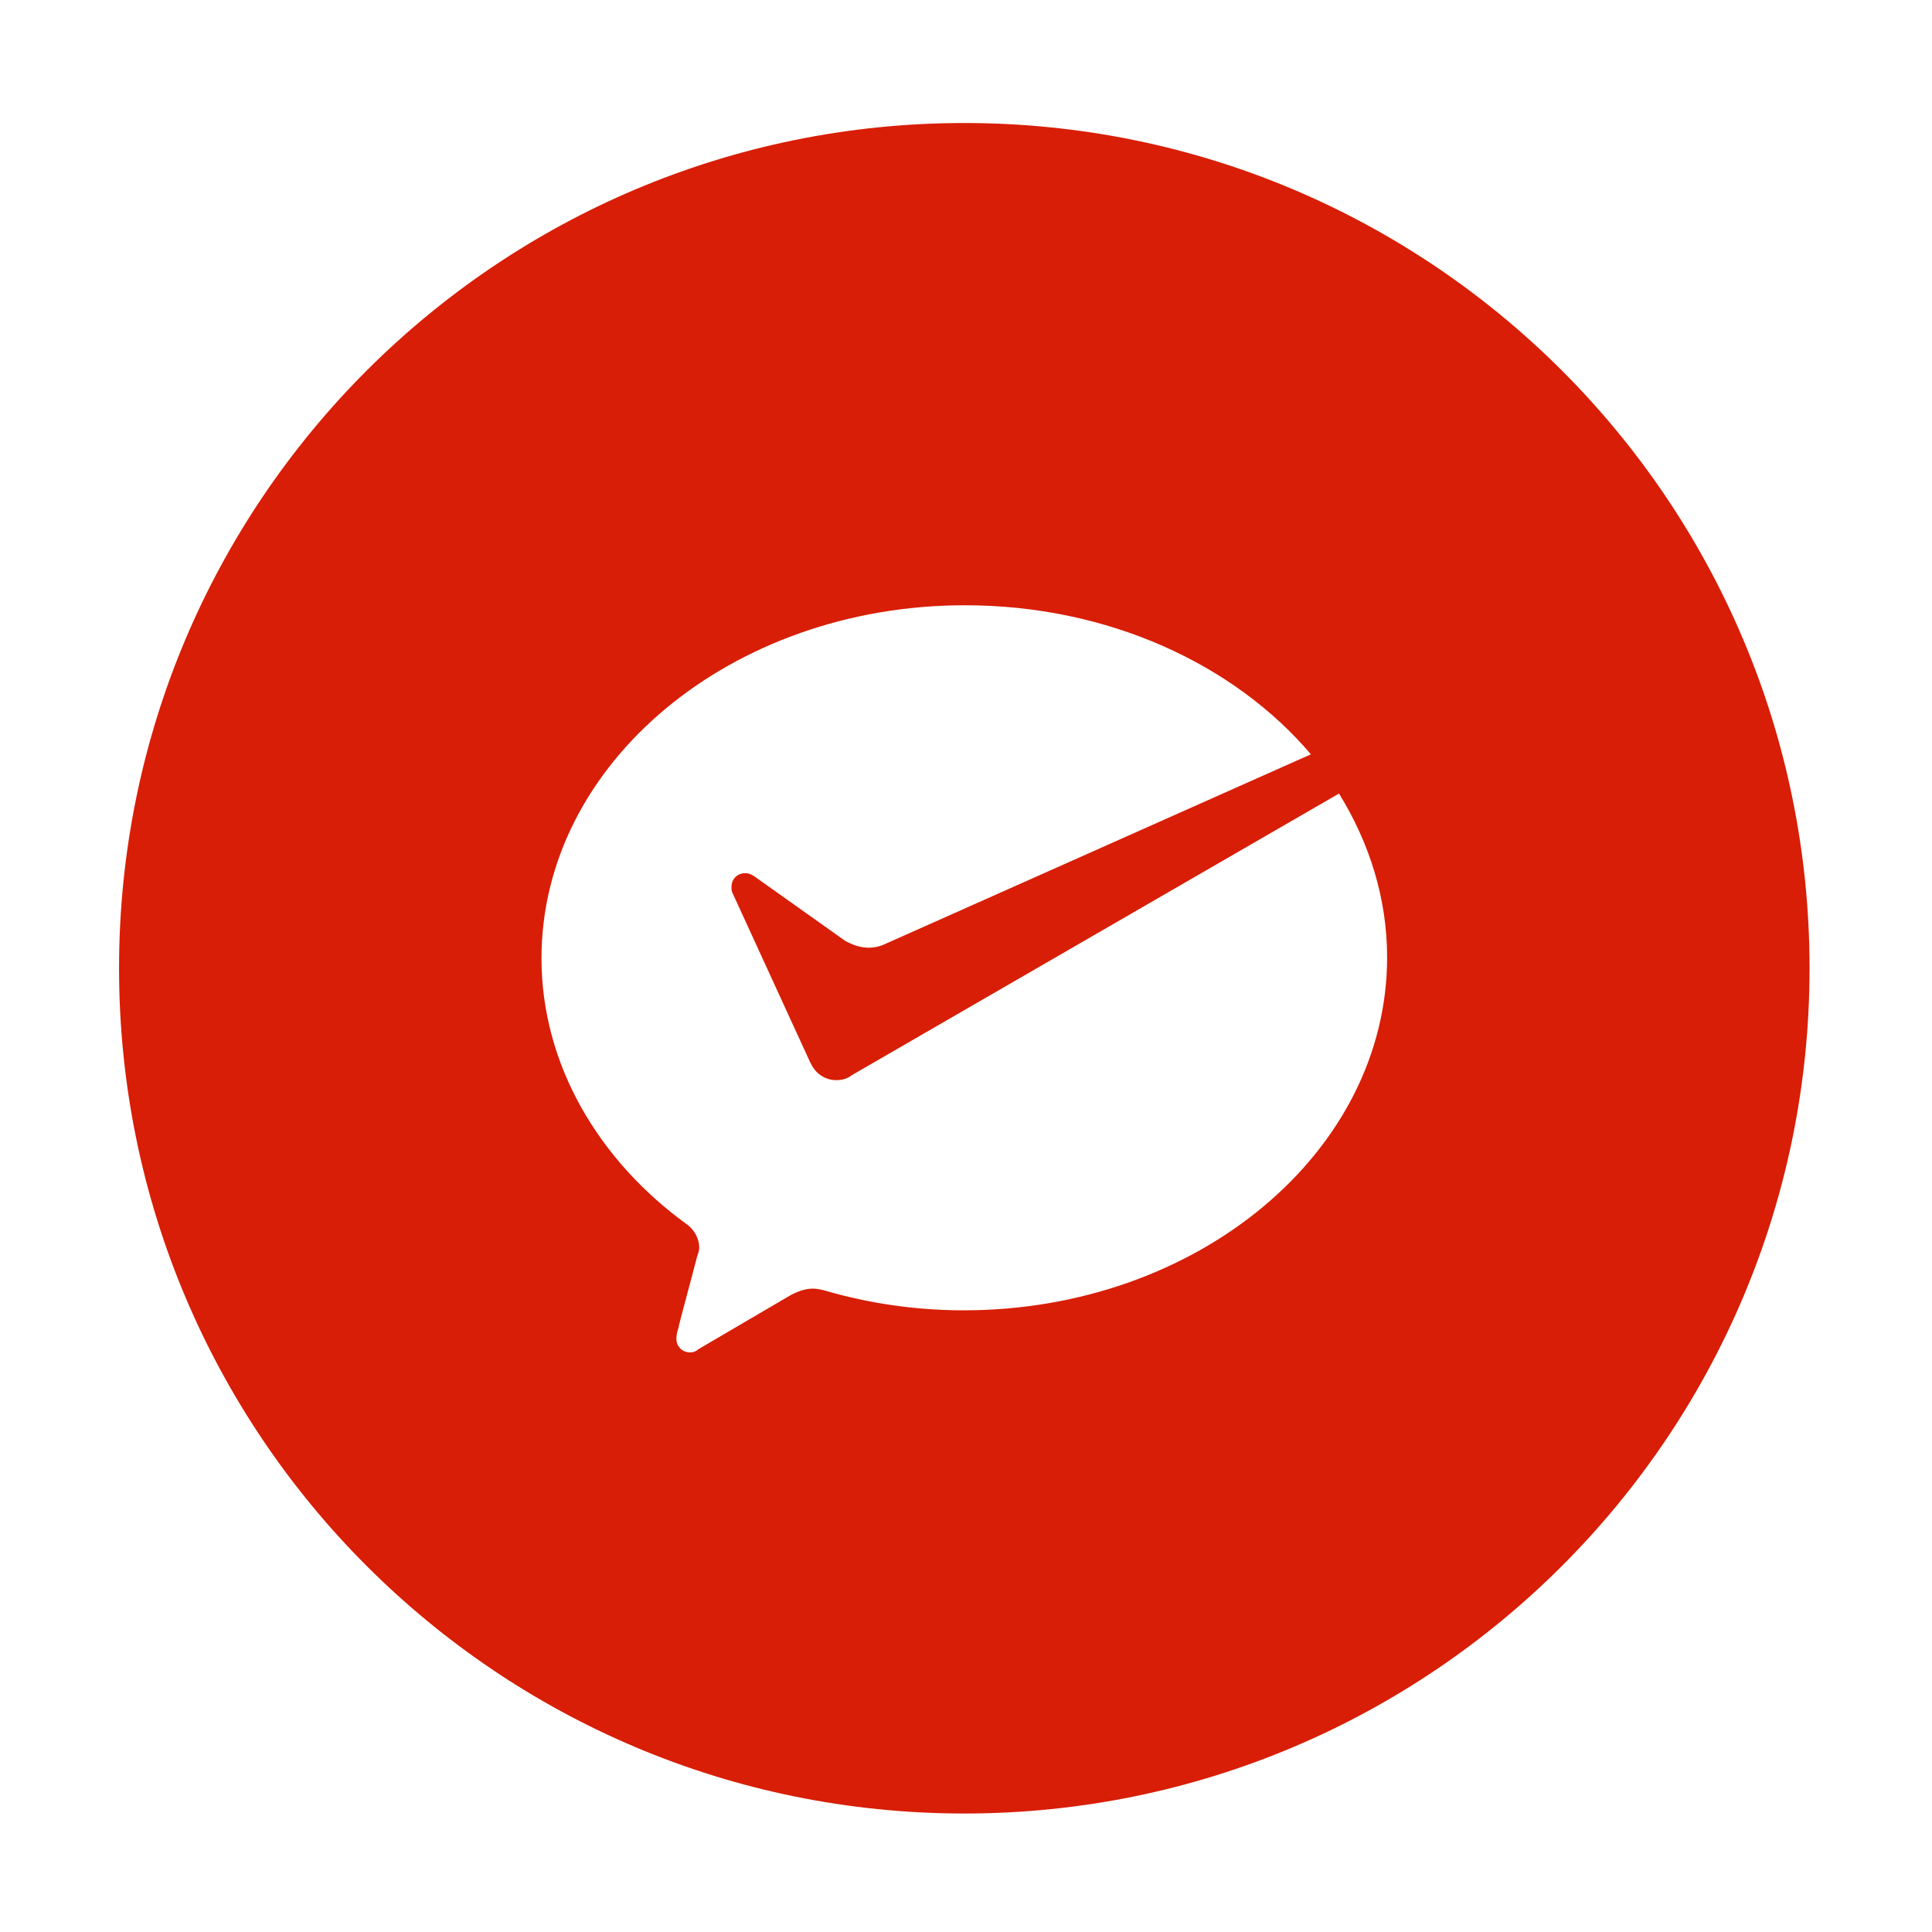
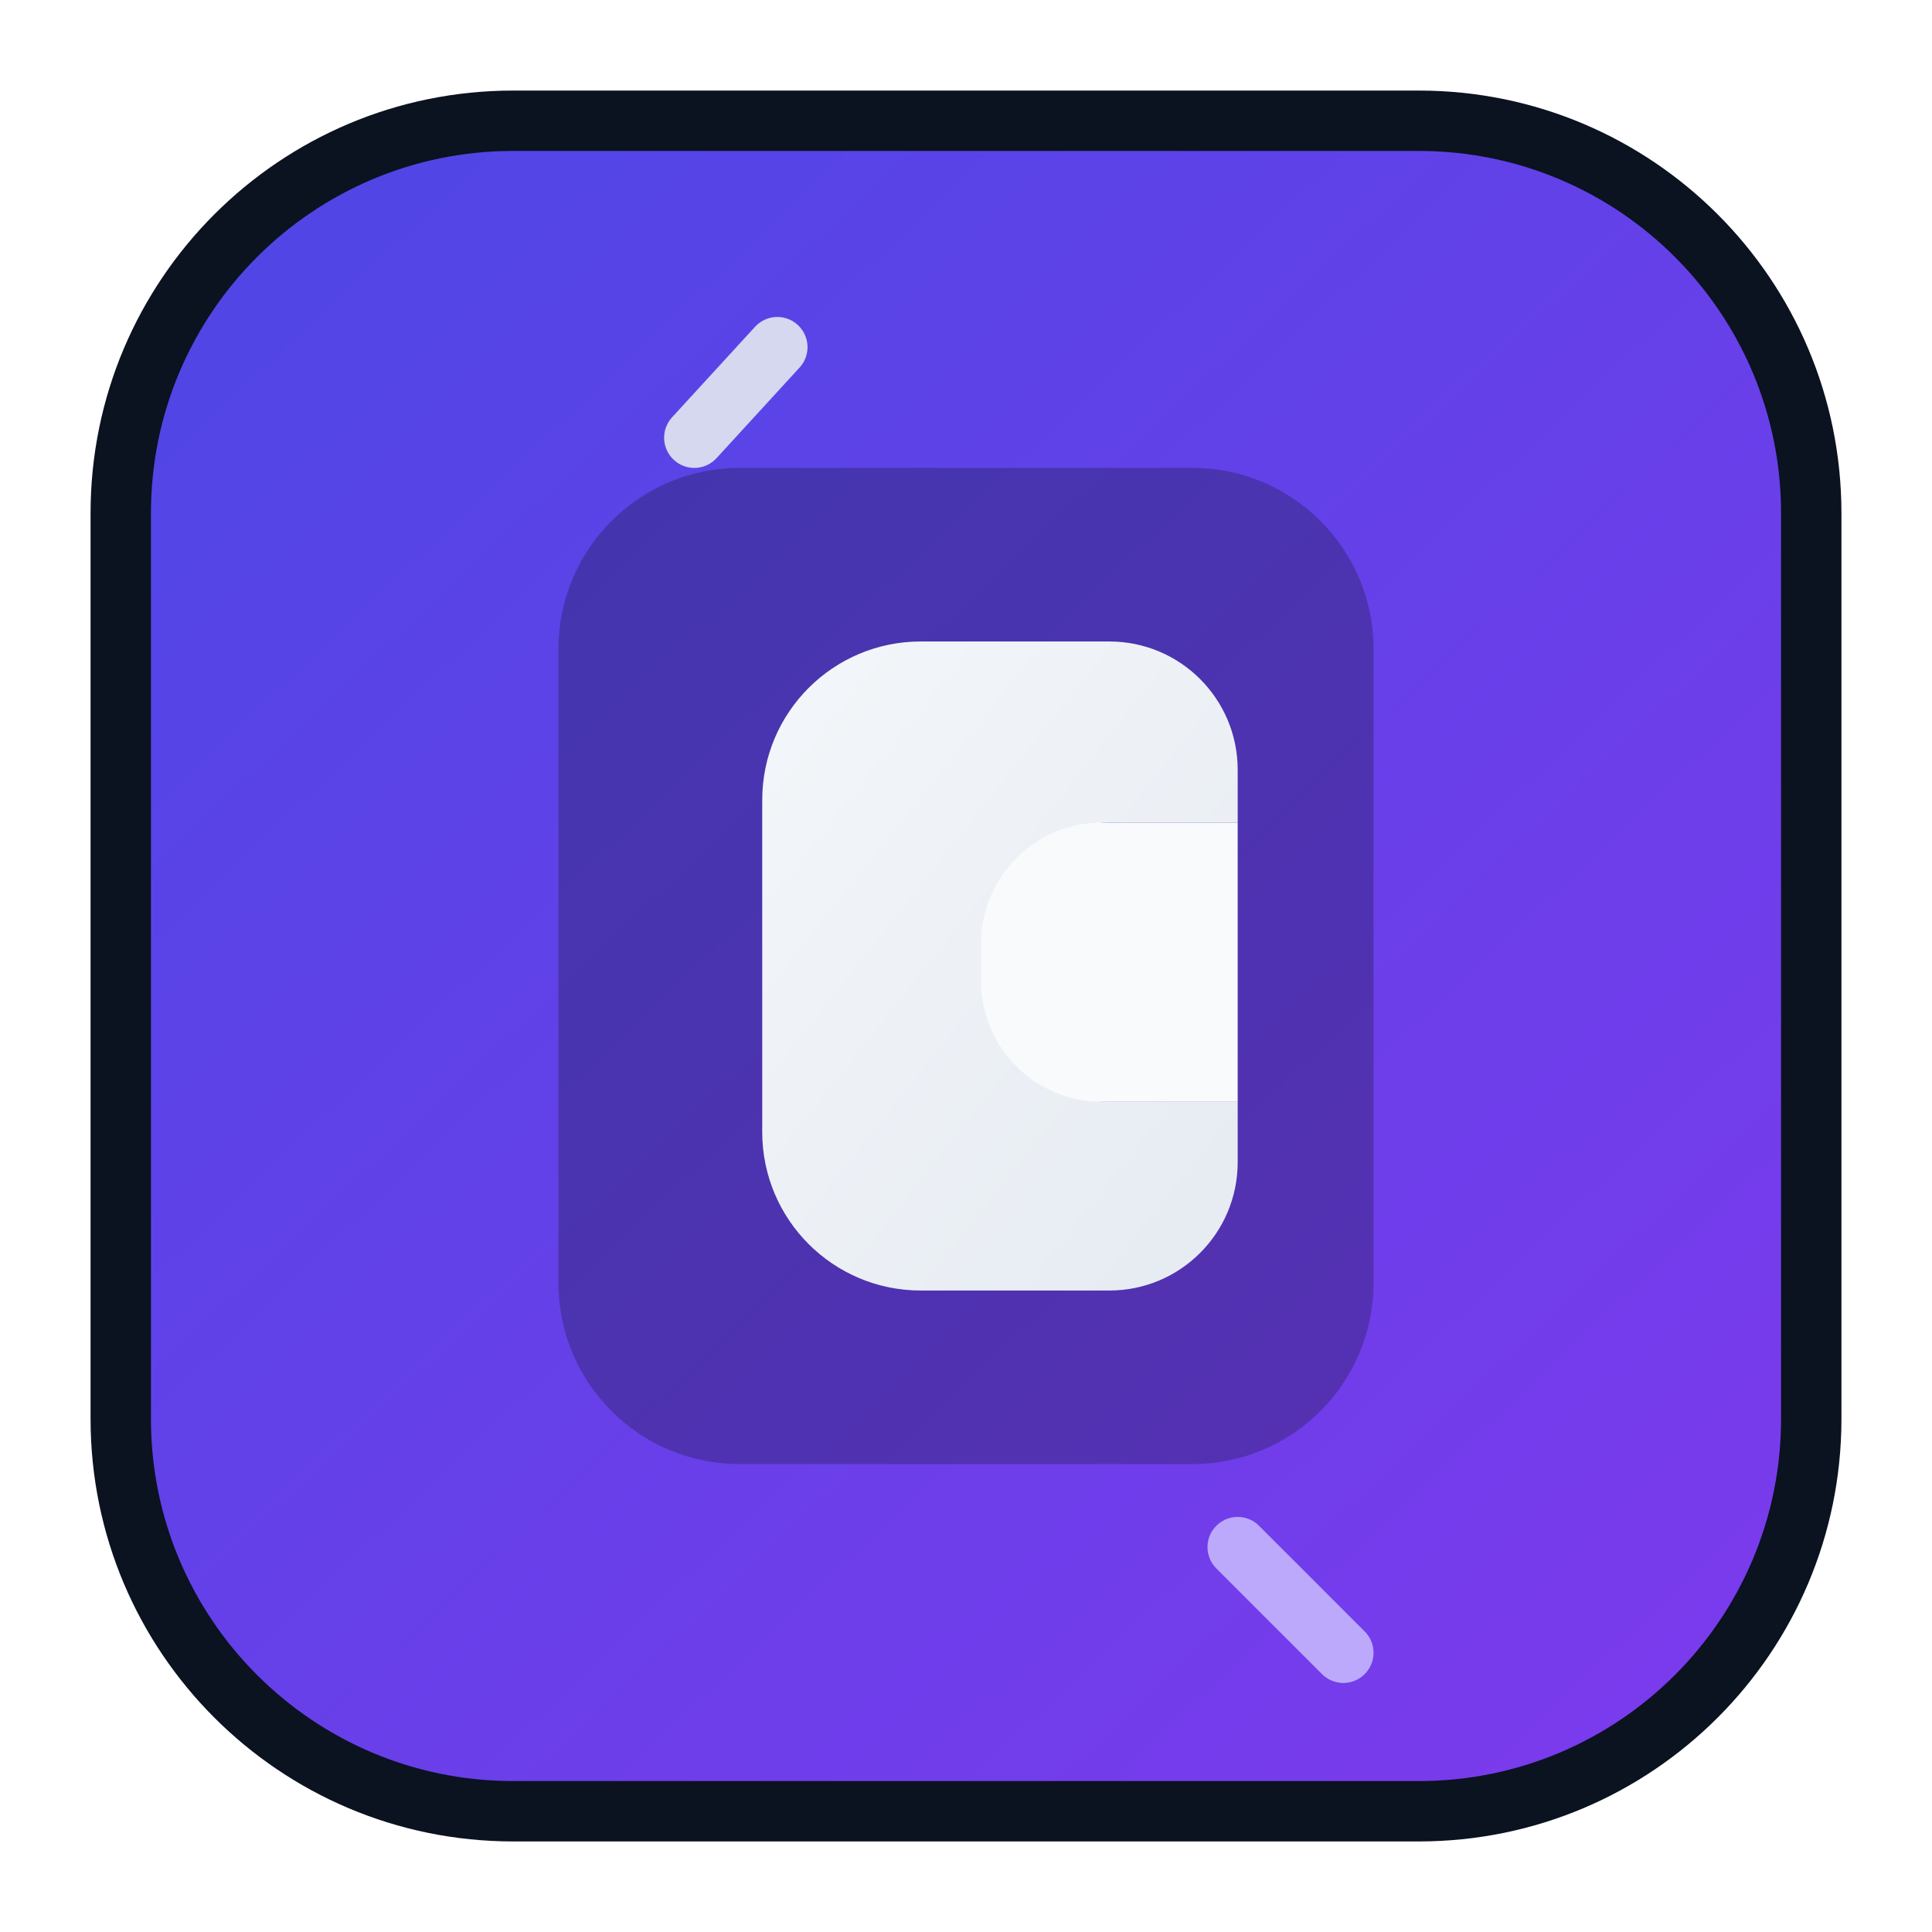
- <svg xmlns="http://www.w3.org/2000/svg" t="1748335085743" class="icon" viewBox="0 0 1024 1024" version="1.1" p-id="5212" width="32" height="32">
-   <path d="M511.1 65.2c-247.4 0-448 200.6-448 448s200.6 448 448 448 448-200.6 448-448-200.6-448-448-448z m-0.3 629.3c-25.5 0-50.4-3.7-73.3-10.4-2.1-0.6-4.7-1.1-6.7-1.1-4.2 0-8.3 1.6-12 3.6L370 715.2c-1.1 1.1-2.6 1.6-4.2 1.6-4.2 0-7.3-3.1-7.3-7.3 0-2.1 0.6-4.2 1.1-5.7 0-1 6.3-23.9 9.9-37.9 0.6-1.6 1.1-3.1 1.1-4.7 0-4.7-2.6-9.3-6.2-12C317.1 615 287 564 287 507.9c0-103.4 100.8-187.1 224.4-187.1 75.9 0 142.8 31.2 183.4 79L468.3 500.7c-2.6 1.1-5.2 1.6-7.8 1.6-4.7 0-8.8-1.6-12.5-3.6l-48.3-34.3c-1.6-1.1-3.1-1.6-4.7-1.6-4.2 0-7.3 3.1-7.3 7.3 0 1.1 0 2.1 0.5 3.1l41 89.4 1.1 2.1c2.6 4.7 7.3 7.8 13 7.8 2.6 0 4.7-0.5 6.7-1.6l1.6-1.1 258.1-149.2c16.1 26 25.5 55.6 25.5 86.8 0 103.4-100.8 187.1-224.4 187.1z" p-id="5213" fill="#d81e06" />
+ <svg xmlns="http://www.w3.org/2000/svg" width="256" height="256" viewBox="0 0 256 256" fill="none">
+   <defs>
+     <linearGradient id="cs-bg" x1="28" y1="24" x2="228" y2="236" gradientUnits="userSpaceOnUse">
+       <stop offset="0" stop-color="#4F46E5" />
+       <stop offset="1" stop-color="#7C3AED" />
+     </linearGradient>
+     <linearGradient id="cs-mark" x1="66" y1="76" x2="192" y2="176" gradientUnits="userSpaceOnUse">
+       <stop offset="0" stop-color="#F8FAFC" />
+       <stop offset="1" stop-color="#E2E8F0" />
+     </linearGradient>
+   </defs>
+   <rect x="12" y="12" width="232" height="232" rx="56" fill="#0B1220" />
+   <rect x="20" y="20" width="216" height="216" rx="48" fill="url(#cs-bg)" />
+   <path d="M74 86C74 72.745 84.745 62 98 62H158C171.255 62 182 72.745 182 86V170C182 183.255 171.255 194 158 194H98C84.745 194 74 183.255 74 170V86Z" fill="#0B1220" fill-opacity="0.28" />
+   <path d="M101 106C101 94.402 110.402 85 122 85H147C156.389 85 164 92.611 164 102V109H147C138.163 109 131 116.163 131 125V130C131 138.837 138.163 146 147 146H164V154C164 163.389 156.389 171 147 171H122C110.402 171 101 161.598 101 150V106Z" fill="url(#cs-mark)" />
+   <path d="M164 109V146H146C137.163 146 130 138.837 130 130V125C130 116.163 137.163 109 146 109H164Z" fill="#F8FAFC" />
+   <path d="M92 58L103 46" stroke="#E2E8F0" stroke-width="8" stroke-linecap="round" opacity="0.9" />
+   <path d="M164 205L178 219" stroke="#C4B5FD" stroke-width="8" stroke-linecap="round" opacity="0.9" />
</svg>
